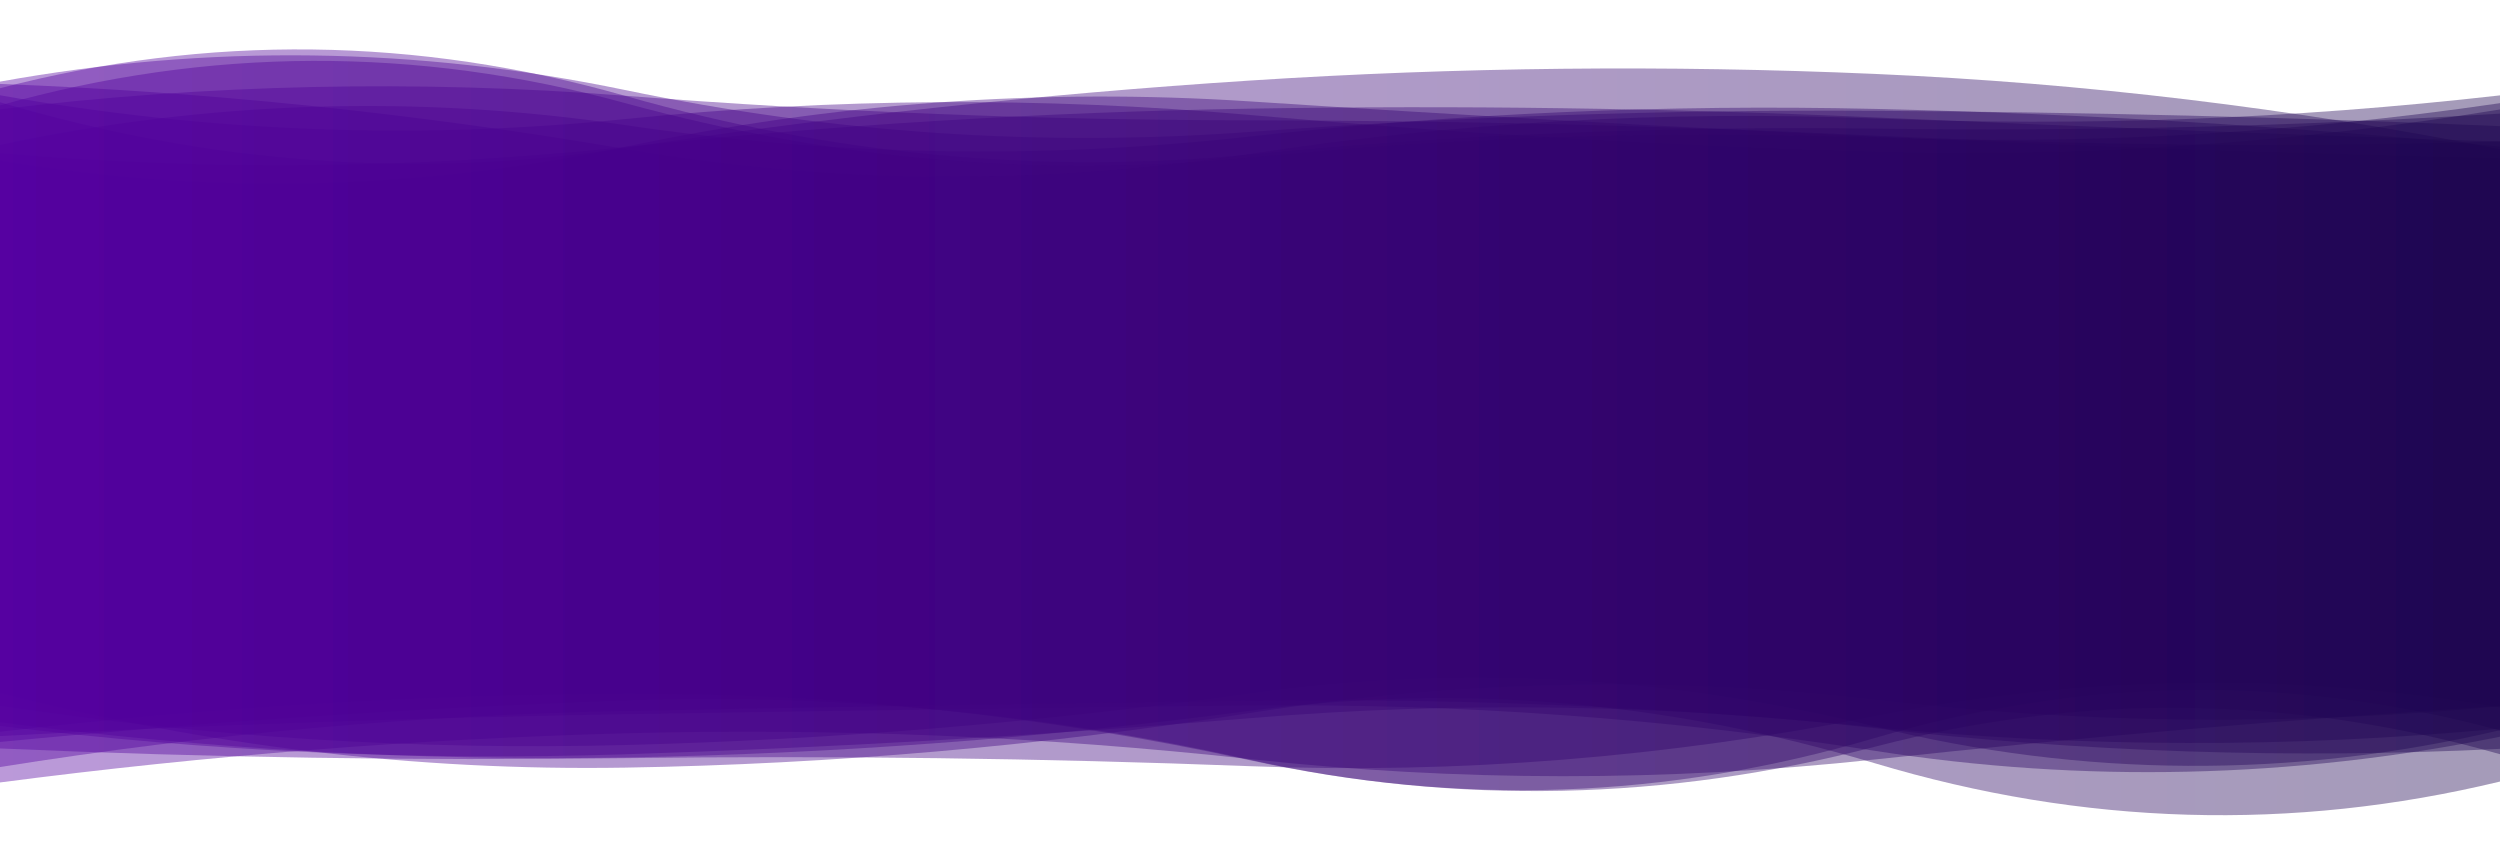
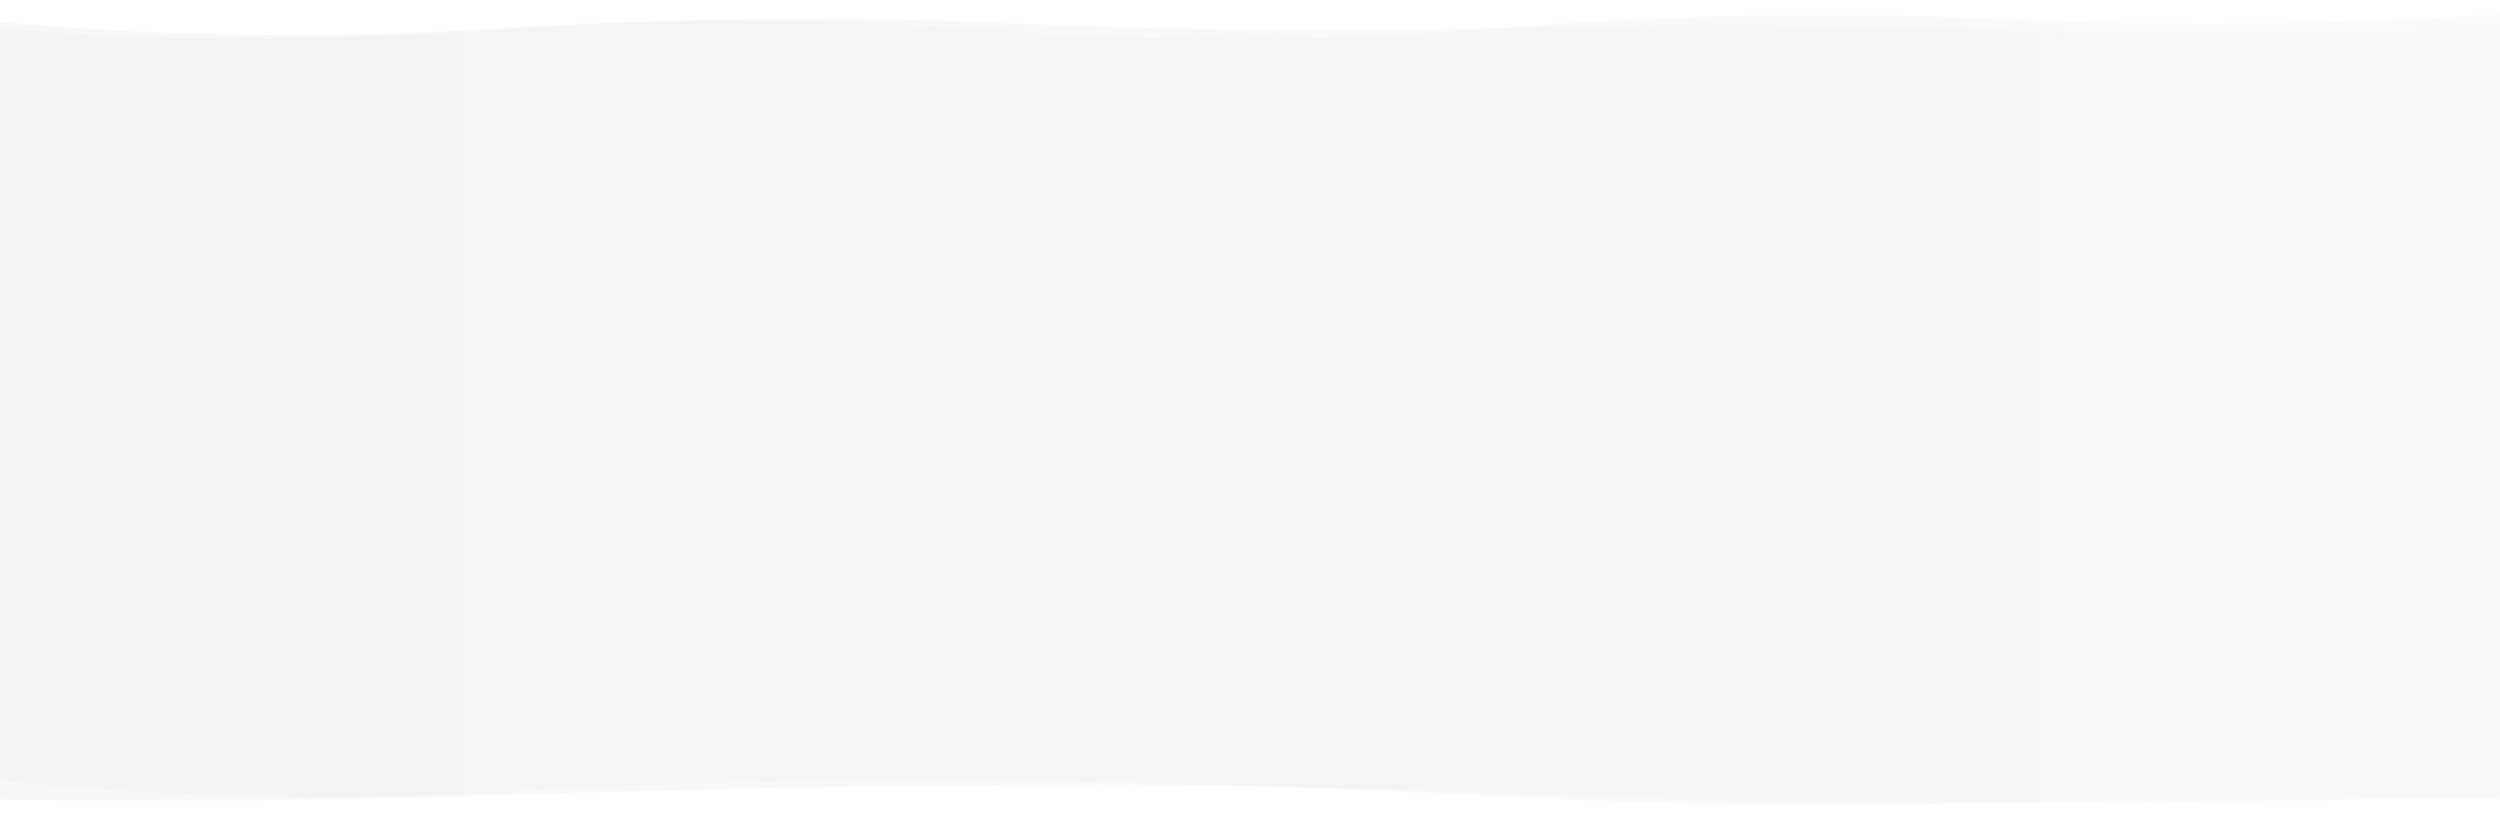
- <svg xmlns="http://www.w3.org/2000/svg" style="margin:auto;background:#ffffff;display:block;z-index:1;position:relative" width="1440" height="491" preserveAspectRatio="xMidYMid" viewBox="0 0 1440 491">
+ <svg xmlns="http://www.w3.org/2000/svg" style="margin:auto;background:#ffffff;display:block;z-index:1;position:relative" width="1440" height="472" preserveAspectRatio="xMidYMid" viewBox="0 0 1440 472">
  <g transform="">
    <linearGradient id="lg-0.6590519274487807" x1="0" x2="1" y1="0" y2="0">
-       <stop stop-color="#5400a0" offset="0" />
-       <stop stop-color="#1d044f" offset="1" />
+       <stop stop-color="#ededed" offset="0" />
+       <stop stop-color="#f5f5f5" offset="1" />
    </linearGradient>
-     <path d="M 0 0 M 0 427.379 Q 180 409.93 360 403.561 T 720 437.647 T 1080 425.079 T 1440 420.802 L 1440 81.453 Q 1260 86.618 1080 78.068 T 720 69.306 T 360 55.147 T 0 62.962 Z" fill="url(#lg-0.6590519274487807)" opacity="0.4">
-       <animate attributeName="d" dur="6.25s" repeatCount="indefinite" keyTimes="0;0.333;0.667;1" calcmod="spline" keySplines="0.2 0 0.2 1;0.2 0 0.2 1;0.2 0 0.2 1" begin="0s" values="M0 0M 0 396.617Q 180 442.767 360 438.389T 720 397.201T 1080 429.727T 1440 439.757L 1440 97.309Q 1260 66.819 1080 57.708T 720 68.325T 360 52.089T 0 87.041Z;M0 0M 0 449.952Q 180 406.007 360 400.478T 720 432.186T 1080 448.401T 1440 446.488L 1440 82.094Q 1260 68.806 1080 60.583T 720 70.745T 360 53.753T 0 77.707Z;M0 0M 0 406.524Q 180 413.554 360 406.409T 720 442.693T 1080 403.533T 1440 397.071L 1440 80.86Q 1260 103.075 1080 94.223T 720 67.975T 360 56.435T 0 49.338Z;M0 0M 0 396.617Q 180 442.767 360 438.389T 720 397.201T 1080 429.727T 1440 439.757L 1440 97.309Q 1260 66.819 1080 57.708T 720 68.325T 360 52.089T 0 87.041Z" />
+     <path d="M 0 0 M 0 449.732 Q 144 464.162 288 456.211 T 576 449.708 T 864 458.62 T 1152 462.197 T 1440 460.229 L 1440 16.927 Q 1296 22.38 1152 17.413 T 864 16.041 T 576 13.257 T 288 17.19 T 0 16.569 Z" fill="url(#lg-0.6590519274487807)" opacity="0.4">
+       <animate attributeName="d" dur="8.333s" repeatCount="indefinite" keyTimes="0;0.333;0.667;1" calcmod="spline" keySplines="0.2 0 0.2 1;0.2 0 0.2 1;0.2 0 0.2 1" begin="0s" values="M0 0M 0 449.623Q 144 467.387 288 463.008T 576 449.81T 864 460.233T 1152 463.447T 1440 448.685L 1440 10.625Q 1296 15.539 1152 14.027T 864 8.824T 576 20.024T 288 12.945T 0 18.843Z;M0 0M 0 461.021Q 144 467.076 288 466.216T 576 465.604T 864 453.561T 1152 460.454T 1440 457.197L 1440 9.358Q 1296 18.524 1152 17.033T 864 20.618T 576 15.405T 288 19.202T 0 19.239Z;M0 0M 0 449.769Q 144 463.093 288 453.956T 576 449.675T 864 458.085T 1152 461.783T 1440 464.057L 1440 19.017Q 1296 24.649 1152 18.536T 864 18.434T 576 11.013T 288 18.598T 0 15.815Z;M0 0M 0 449.623Q 144 467.387 288 463.008T 576 449.81T 864 460.233T 1152 463.447T 1440 448.685L 1440 10.625Q 1296 15.539 1152 14.027T 864 8.824T 576 20.024T 288 12.945T 0 18.843Z" />
    </path>
-     <path d="M 0 0 M 0 450.696 Q 180 427.215 360 422.404 T 720 437.225 T 1080 437.445 T 1440 406.692 L 1440 81.499 Q 1260 75.688 1080 67.627 T 720 62.579 T 360 84.631 T 0 88.159 Z" fill="url(#lg-0.6590519274487807)" opacity="0.4">
-       <animate attributeName="d" dur="6.25s" repeatCount="indefinite" keyTimes="0;0.333;0.667;1" calcmod="spline" keySplines="0.2 0 0.2 1;0.2 0 0.2 1;0.2 0 0.2 1" begin="-0.625s" values="M0 0M 0 408.923Q 180 433.642 360 432.08T 720 408.411T 1080 417.095T 1440 451.038L 1440 82.609Q 1260 78.405 1080 71.323T 720 86.412T 360 77.713T 0 42.006Z;M0 0M 0 448.224Q 180 411.994 360 403.153T 720 434.318T 1080 419.142T 1440 394.771L 1440 80.859Q 1260 65.679 1080 63.452T 720 78.527T 360 57.411T 0 62.572Z;M0 0M 0 451.242Q 180 430.574 360 426.654T 720 437.866T 1080 441.486T 1440 409.323L 1440 81.64Q 1260 77.898 1080 68.548T 720 59.058T 360 90.64T 0 93.806Z;M0 0M 0 408.923Q 180 433.642 360 432.08T 720 408.411T 1080 417.095T 1440 451.038L 1440 82.609Q 1260 78.405 1080 71.323T 720 86.412T 360 77.713T 0 42.006Z" />
-     </path>
-     <path d="M 0 0 M 0 406.577 Q 180 433.779 360 429.144 T 720 399.446 T 1080 418.529 T 1440 420.608 L 1440 85.922 Q 1260 50.409 1080 42.578 T 720 46.393 T 360 85.164 T 0 58.882 Z" fill="url(#lg-0.6590519274487807)" opacity="0.4">
-       <animate attributeName="d" dur="6.25s" repeatCount="indefinite" keyTimes="0;0.333;0.667;1" calcmod="spline" keySplines="0.2 0 0.2 1;0.2 0 0.2 1;0.2 0 0.2 1" begin="-1.25s" values="M0 0M 0 436.214Q 180 419.714 360 411.379T 720 443.388T 1080 422.808T 1440 418.701L 1440 79.357Q 1260 54.342 1080 46.109T 720 70.686T 360 76.781T 0 66.518Z;M0 0M 0 394.667Q 180 434.246 360 425.855T 720 445.514T 1080 436.845T 1440 423.673L 1440 68.552Q 1260 54.532 1080 52.184T 720 48.136T 360 88.062T 0 94.43Z;M0 0M 0 402.576Q 180 435.678 360 431.543T 720 393.514T 1080 417.951T 1440 420.865L 1440 86.809Q 1260 49.878 1080 42.101T 720 43.114T 360 86.296T 0 57.851Z;M0 0M 0 436.214Q 180 419.714 360 411.379T 720 443.388T 1080 422.808T 1440 418.701L 1440 79.357Q 1260 54.342 1080 46.109T 720 70.686T 360 76.781T 0 66.518Z" />
-     </path>
-     <path d="M 0 0 M 0 431.107 Q 180 438.998 360 436.701 T 720 441.324 T 1080 412.561 T 1440 407.507 L 1440 84.401 Q 1260 66.912 1080 62.73 T 720 78.618 T 360 72.03 T 0 83.456 Z" fill="url(#lg-0.6590519274487807)" opacity="0.4">
-       <animate attributeName="d" dur="6.25s" repeatCount="indefinite" keyTimes="0;0.333;0.667;1" calcmod="spline" keySplines="0.2 0 0.2 1;0.2 0 0.2 1;0.2 0 0.2 1" begin="-1.875s" values="M0 0M 0 423.474Q 180 438.497 360 434.069T 720 447.834T 1080 432.316T 1440 403.682L 1440 87.019Q 1260 79.209 1080 72.572T 720 67.14T 360 41.774T 0 91.364Z;M0 0M 0 426.239Q 180 419.978 360 411.921T 720 412.869T 1080 420.48T 1440 429.322L 1440 60.264Q 1260 92.242 1080 89.672T 720 46.464T 360 55.507T 0 80.288Z;M0 0M 0 436.617Q 180 439.359 360 438.601T 720 436.624T 1080 398.3T 1440 410.268L 1440 82.512Q 1260 58.035 1080 55.625T 720 86.904T 360 93.871T 0 77.747Z;M0 0M 0 423.474Q 180 438.497 360 434.069T 720 447.834T 1080 432.316T 1440 403.682L 1440 87.019Q 1260 79.209 1080 72.572T 720 67.14T 360 41.774T 0 91.364Z" />
-     </path>
-     <path d="M 0 0 M 0 416.047 Q 180 439.426 360 436.295 T 720 409.429 T 1080 439.662 T 1440 450.167 L 1440 63.051 Q 1260 92.389 1080 87.278 T 720 66.235 T 360 68.576 T 0 54.871 Z" fill="url(#lg-0.6590519274487807)" opacity="0.4">
-       <animate attributeName="d" dur="6.25s" repeatCount="indefinite" keyTimes="0;0.333;0.667;1" calcmod="spline" keySplines="0.2 0 0.2 1;0.2 0 0.2 1;0.2 0 0.2 1" begin="-2.5s" values="M0 0M 0 421.614Q 180 436.915 360 435.727T 720 403.063T 1080 445.786T 1440 451.299L 1440 54.398Q 1260 100.449 1080 97.118T 720 71.177T 360 63.711T 0 43.016Z;M0 0M 0 419.653Q 180 417.683 360 413.323T 720 393.065T 1080 421.54T 1440 417.193L 1440 98.116Q 1260 73.601 1080 71.77T 720 94.174T 360 53.348T 0 45.919Z;M0 0M 0 401.762Q 180 445.867 360 437.75T 720 425.762T 1080 423.95T 1440 447.262L 1440 85.25Q 1260 71.71 1080 62.034T 720 53.557T 360 81.056T 0 85.287Z;M0 0M 0 421.614Q 180 436.915 360 435.727T 720 403.063T 1080 445.786T 1440 451.299L 1440 54.398Q 1260 100.449 1080 97.118T 720 71.177T 360 63.711T 0 43.016Z" />
-     </path>
-     <path d="M 0 0 M 0 399.163 Q 180 445.138 360 442.157 T 720 410.692 T 1080 403.099 T 1440 406.819 L 1440 91.091 Q 1260 86.984 1080 78.596 T 720 58.411 T 360 84.557 T 0 92.498 Z" fill="url(#lg-0.6590519274487807)" opacity="0.4">
-       <animate attributeName="d" dur="6.25s" repeatCount="indefinite" keyTimes="0;0.333;0.667;1" calcmod="spline" keySplines="0.2 0 0.2 1;0.2 0 0.2 1;0.2 0 0.2 1" begin="-3.125s" values="M0 0M 0 398.54Q 180 445.173 360 442.298T 720 409.996T 1080 402.955T 1440 406.306L 1440 91.309Q 1260 87.662 1080 79.199T 720 58.166T 360 85.455T 0 93.271Z;M0 0M 0 429.93Q 180 443.384 360 435.194T 720 445.073T 1080 410.231T 1440 432.149L 1440 80.301Q 1260 53.476 1080 48.779T 720 70.516T 360 40.189T 0 54.299Z;M0 0M 0 445.049Q 180 414.823 360 407.273T 720 405.907T 1080 448.51T 1440 447.694L 1440 72.863Q 1260 88.756 1080 85.711T 720 46.458T 360 77.803T 0 60.359Z;M0 0M 0 398.54Q 180 445.173 360 442.298T 720 409.996T 1080 402.955T 1440 406.306L 1440 91.309Q 1260 87.662 1080 79.199T 720 58.166T 360 85.455T 0 93.271Z" />
-     </path>
-     <path d="M 0 0 M 0 423.962 Q 180 414.423 360 411.399 T 720 406.388 T 1080 432.49 T 1440 424.346 L 1440 72.647 Q 1260 64.93 1080 63.83 T 720 75.991 T 360 51.852 T 0 47.013 Z" fill="url(#lg-0.6590519274487807)" opacity="0.4">
-       <animate attributeName="d" dur="6.25s" repeatCount="indefinite" keyTimes="0;0.333;0.667;1" calcmod="spline" keySplines="0.2 0 0.2 1;0.2 0 0.2 1;0.2 0 0.2 1" begin="-3.75s" values="M0 0M 0 428.643Q 180 396.984 360 393.713T 720 403.4T 1080 431.642T 1440 437.137L 1440 84.781Q 1260 69.708 1080 69.339T 720 69.105T 360 39.777T 0 45.983Z;M0 0M 0 414.02Q 180 451.456 360 448.96T 720 412.732T 1080 434.29T 1440 397.182L 1440 46.878Q 1260 54.785 1080 52.131T 720 90.616T 360 77.494T 0 49.2Z;M0 0M 0 412.369Q 180 404.321 360 403.55T 720 401.424T 1080 401.412T 1440 424.238L 1440 68.701Q 1260 83.787 1080 74.494T 720 81.918T 360 40.049T 0 87.805Z;M0 0M 0 428.643Q 180 396.984 360 393.713T 720 403.4T 1080 431.642T 1440 437.137L 1440 84.781Q 1260 69.708 1080 69.339T 720 69.105T 360 39.777T 0 45.983Z" />
-     </path>
-     <path d="M 0 0 M 0 418.129 Q 180 440.291 360 434.471 T 720 413.674 T 1080 419.46 T 1440 431.338 L 1440 65.436 Q 1260 76.547 1080 74.078 T 720 88.991 T 360 55.194 T 0 50.816 Z" fill="url(#lg-0.6590519274487807)" opacity="0.4">
-       <animate attributeName="d" dur="6.25s" repeatCount="indefinite" keyTimes="0;0.333;0.667;1" calcmod="spline" keySplines="0.2 0 0.2 1;0.2 0 0.2 1;0.2 0 0.2 1" begin="-4.375s" values="M0 0M 0 412.808Q 180 418.066 360 415.547T 720 429.055T 1080 441.79T 1440 436.631L 1440 92.723Q 1260 55.898 1080 50.071T 720 87.536T 360 51.756T 0 44.062Z;M0 0M 0 421.385Q 180 453.888 360 446.048T 720 404.264T 1080 405.8T 1440 428.099L 1440 48.743Q 1260 89.18 1080 88.765T 720 89.881T 360 57.298T 0 54.948Z;M0 0M 0 426.88Q 180 450.337 360 442.569T 720 436.037T 1080 414.363T 1440 446.096L 1440 57.573Q 1260 47.683 1080 43.743T 720 48.376T 360 93.697T 0 80.141Z;M0 0M 0 412.808Q 180 418.066 360 415.547T 720 429.055T 1080 441.79T 1440 436.631L 1440 92.723Q 1260 55.898 1080 50.071T 720 87.536T 360 51.756T 0 44.062Z" />
-     </path>
-     <path d="M 0 0 M 0 421.479 Q 180 400.573 360 399.713 T 720 437.907 T 1080 430.106 T 1440 434.419 L 1440 54.935 Q 1260 75.445 1080 68.244 T 720 88.678 T 360 85.737 T 0 48.353 Z" fill="url(#lg-0.6590519274487807)" opacity="0.4">
-       <animate attributeName="d" dur="6.25s" repeatCount="indefinite" keyTimes="0;0.333;0.667;1" calcmod="spline" keySplines="0.2 0 0.2 1;0.2 0 0.2 1;0.2 0 0.2 1" begin="-5s" values="M0 0M 0 420.732Q 180 439.804 360 435.542T 720 404.804T 1080 423.175T 1440 410.58L 1440 71.518Q 1260 56.772 1080 47.347T 720 95.555T 360 73.787T 0 92.596Z;M0 0M 0 421.544Q 180 397.196 360 396.629T 720 440.757T 1080 430.703T 1440 436.471L 1440 53.507Q 1260 77.053 1080 70.043T 720 88.086T 360 86.765T 0 44.545Z;M0 0M 0 394.732Q 180 422.082 360 420.134T 720 439.114T 1080 422.05T 1440 424.288L 1440 85.115Q 1260 60.076 1080 57.808T 720 93.493T 360 85.895T 0 46.104Z;M0 0M 0 420.732Q 180 439.804 360 435.542T 720 404.804T 1080 423.175T 1440 410.58L 1440 71.518Q 1260 56.772 1080 47.347T 720 95.555T 360 73.787T 0 92.596Z" />
-     </path>
-     <path d="M 0 0 M 0 441.815 Q 180 413.072 360 409.557 T 720 403.641 T 1080 418.927 T 1440 419.689 L 1440 59.419 Q 1260 85.798 1080 79.321 T 720 90.74 T 360 59.366 T 0 60.721 Z" fill="url(#lg-0.6590519274487807)" opacity="0.4">
-       <animate attributeName="d" dur="6.25s" repeatCount="indefinite" keyTimes="0;0.333;0.667;1" calcmod="spline" keySplines="0.2 0 0.2 1;0.2 0 0.2 1;0.2 0 0.2 1" begin="-5.625s" values="M0 0M 0 414.773Q 180 439.371 360 433.013T 720 438.822T 1080 397.758T 1440 416.539L 1440 71.096Q 1260 67.565 1080 67.229T 720 67.769T 360 71.066T 0 87.216Z;M0 0M 0 445.704Q 180 406.89 360 402.553T 720 402.513T 1080 424.596T 1440 418.276L 1440 60.17Q 1260 96.639 1080 89.728T 720 88.652T 360 50.992T 0 51.178Z;M0 0M 0 428.057Q 180 434.942 360 434.333T 720 407.634T 1080 398.873T 1440 424.688L 1440 56.758Q 1260 47.445 1080 42.506T 720 98.129T 360 88.99T 0 94.479Z;M0 0M 0 414.773Q 180 439.371 360 433.013T 720 438.822T 1080 397.758T 1440 416.539L 1440 71.096Q 1260 67.565 1080 67.229T 720 67.769T 360 71.066T 0 87.216Z" />
+     <path d="M 0 0 M 0 460.358 Q 144 462.652 288 457.911 T 576 452.141 T 864 456.837 T 1152 462.461 T 1440 458.732 L 1440 8.331 Q 1296 17.518 1152 11.063 T 864 16.308 T 576 17.512 T 288 16.311 T 0 12.8 Z" fill="url(#lg-0.6590519274487807)" opacity="0.4">
+       <animate attributeName="d" dur="8.333s" repeatCount="indefinite" keyTimes="0;0.333;0.667;1" calcmod="spline" keySplines="0.2 0 0.2 1;0.2 0 0.2 1;0.2 0 0.2 1" begin="-4.167s" values="M0 0M 0 457.012Q 144 462.085 288 452.177T 576 454.965T 864 466.406T 1152 448.423T 1440 457.181L 1440 5.84Q 1296 29.123 1152 20.282T 864 10.296T 576 15.159T 288 22.968T 0 18.043Z;M0 0M 0 461.47Q 144 462.84 288 459.816T 576 451.202T 864 453.657T 1152 467.127T 1440 459.248L 1440 9.159Q 1296 13.661 1152 7.999T 864 18.305T 576 18.294T 288 14.099T 0 11.058Z;M0 0M 0 454.058Q 144 468.619 288 461.697T 576 462.311T 864 454.353T 1152 464.61T 1440 458.016L 1440 15.301Q 1296 19.927 1152 17.562T 864 6.908T 576 14.784T 288 16.737T 0 13.448Z;M0 0M 0 457.012Q 144 462.085 288 452.177T 576 454.965T 864 466.406T 1152 448.423T 1440 457.181L 1440 5.84Q 1296 29.123 1152 20.282T 864 10.296T 576 15.159T 288 22.968T 0 18.043Z" />
    </path>
  </g>
</svg>
